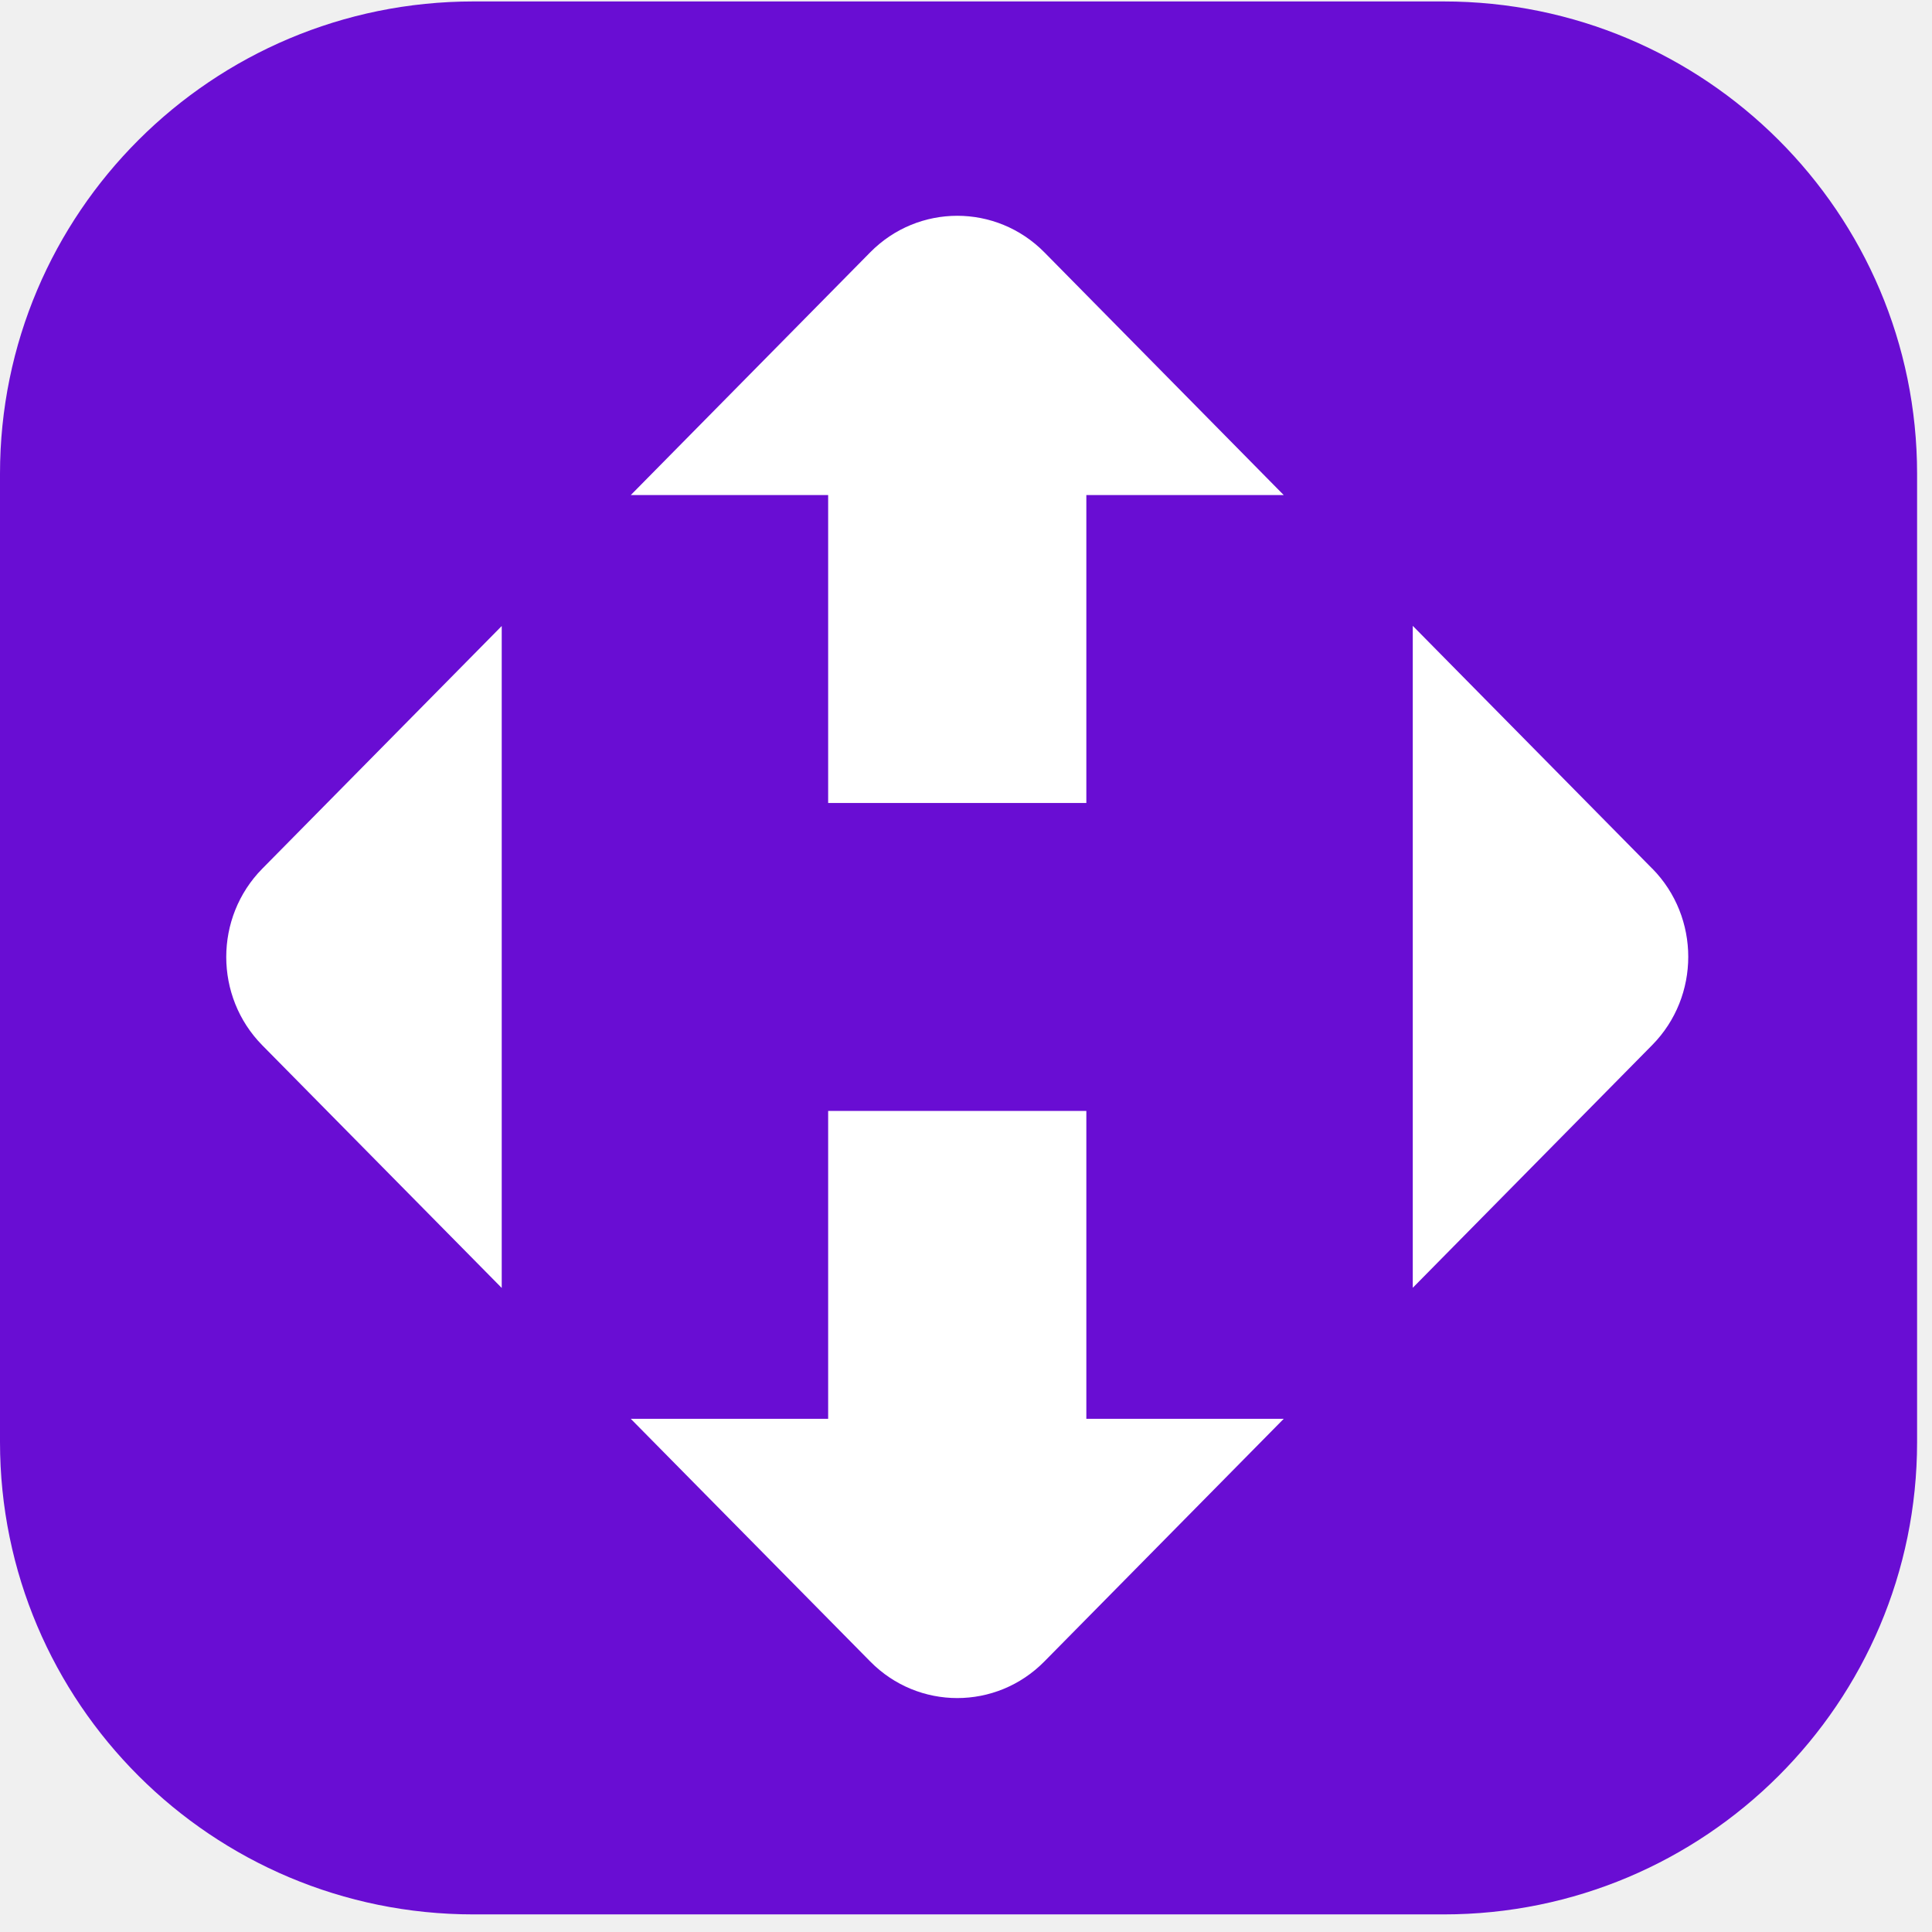
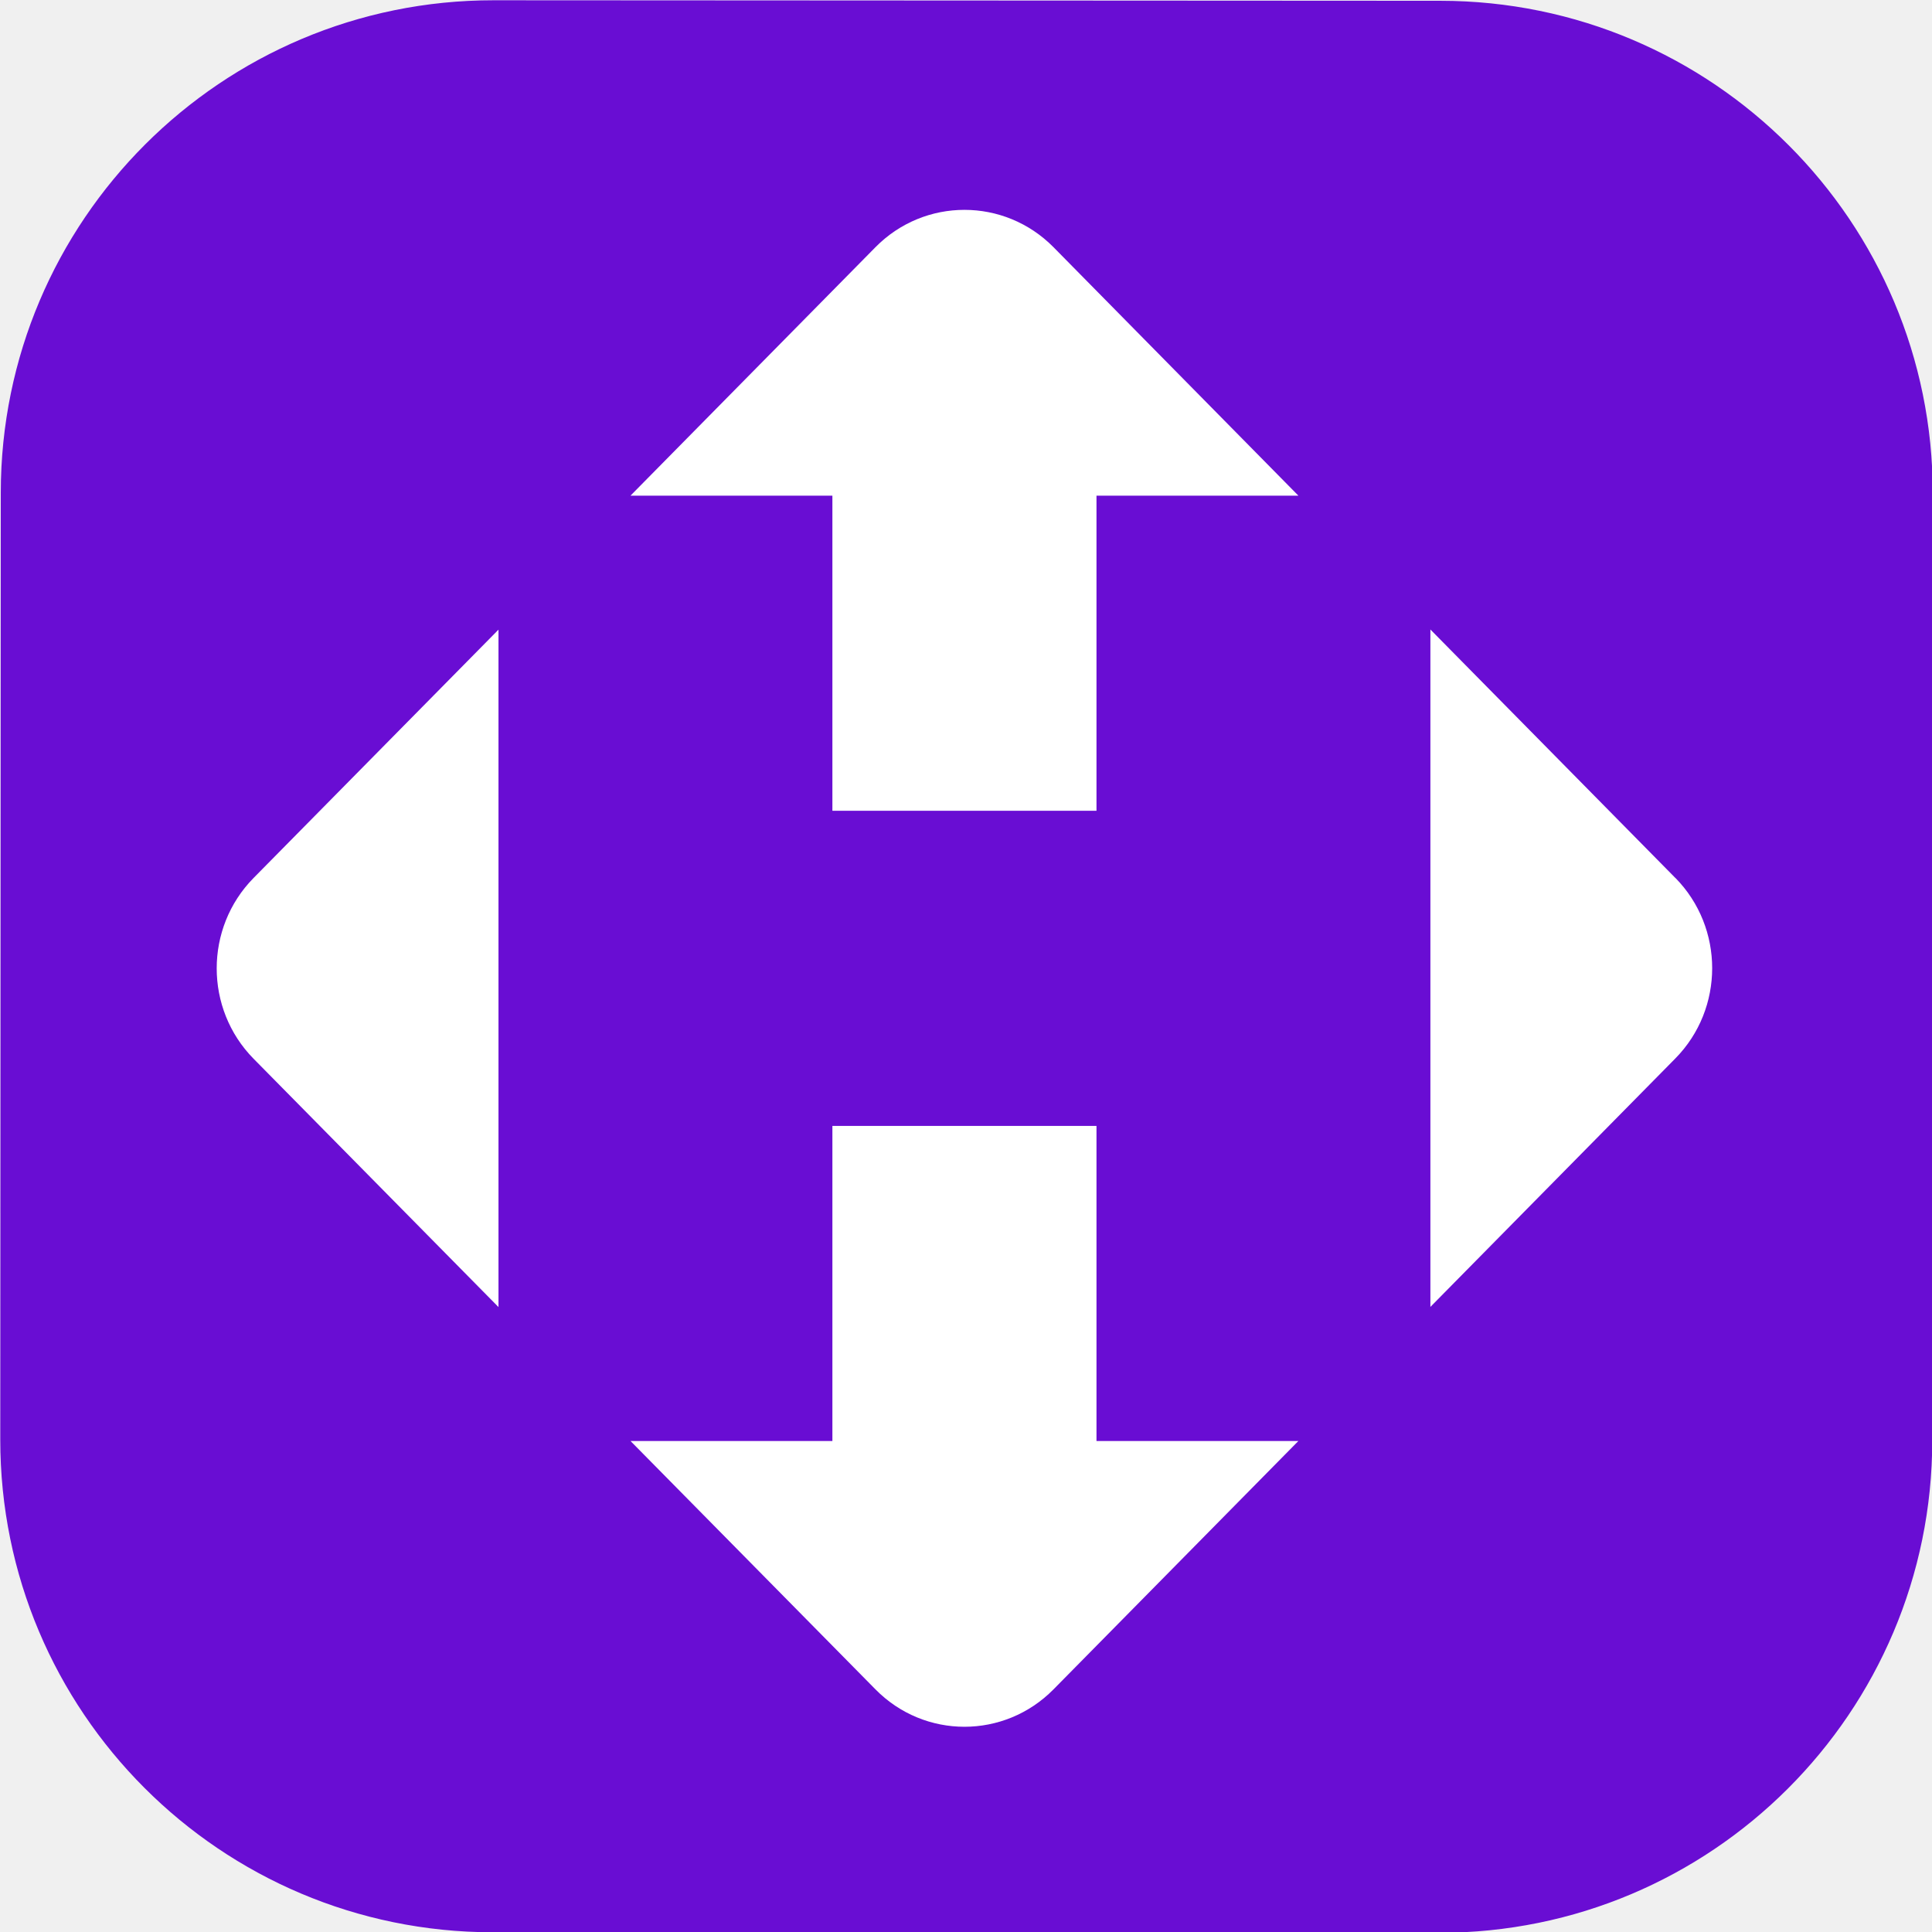
- <svg xmlns="http://www.w3.org/2000/svg" width="100%" height="100%" viewBox="0 0 105 105" version="1.1" xml:space="preserve" style="fill-rule:evenodd;clip-rule:evenodd;stroke-linejoin:round;stroke-miterlimit:2;">
-   <g transform="matrix(4.16667,0,0,4.16667,0,0)">
-     <g>
-       <g transform="matrix(1.09414,0,0,1.07684,0,-0.878096)">
-         <path d="M17.21,0.833L5.644,0.833C2.527,0.833 0,3.395 0,6.555L0,18.282C0,21.442 2.527,24.004 5.644,24.004L17.211,24.004C20.327,24.004 22.854,21.442 22.854,18.282L22.854,6.555C22.854,3.395 20.327,0.833 17.211,0.833" style="fill:rgb(105,13,211);fill-rule:nonzero;" />
-       </g>
-       <g transform="matrix(1.07628,0,0,1.07628,0.187734,-0.882913)">
-         <path d="M12.991,18.015L12.991,14.284L9.862,14.284L9.862,18.015L7.47,18.015L10.372,20.956C10.954,21.547 11.899,21.547 12.482,20.956L15.383,18.015L12.991,18.015ZM5.906,16.429L5.906,8.407L3.004,11.348C2.422,11.939 2.422,12.897 3.004,13.488L5.906,16.429ZM9.862,6.82L9.862,10.552L12.991,10.552L12.991,6.82L15.383,6.82L12.482,3.878C11.899,3.288 10.954,3.288 10.372,3.878L7.47,6.82L9.862,6.82ZM19.849,11.347L16.947,8.405L16.947,16.427L19.849,13.485C20.431,12.895 20.431,11.937 19.849,11.346" style="fill:white;fill-rule:nonzero;" />
-       </g>
-     </g>
-   </g>
+ <svg xmlns="http://www.w3.org/2000/svg" width="500" height="500" viewBox="0 0 500 500">
+   <path id="background" fill="#690dd3" fill-rule="evenodd" stroke="none" d="M 0.069 372.516 C 0.031 442.923 57.077 500.031 127.484 500.069 L 372.516 500.202 C 442.923 500.24 500.031 443.194 500.069 372.787 L 500.202 127.755 C 500.24 57.348 443.194 0.24 372.787 0.202 L 127.755 0.069 C 57.348 0.031 0.24 57.077 0.202 127.484 Z" />
+   <path id="logo" fill="#ffffff" stroke="none" d="M 283.77 372.927 L 283.77 291.391 L 215.422 291.391 L 215.422 372.927 L 163.172 372.927 L 226.562 437.199 C 239.275 450.115 259.917 450.115 272.652 437.199 L 336.02 372.927 L 283.77 372.927 Z M 129.008 338.267 L 129.008 162.956 L 65.618 227.228 C 52.905 240.144 52.905 261.08 65.618 273.995 L 129.008 338.267 Z M 215.422 128.275 L 215.422 209.833 L 283.77 209.833 L 283.77 128.275 L 336.02 128.275 L 272.652 63.981 C 259.917 51.087 239.275 51.087 226.562 63.981 L 163.172 128.275 L 215.422 128.275 Z M 433.574 227.207 L 370.184 162.913 L 370.184 338.224 L 433.574 273.93 C 446.287 261.036 446.287 240.1 433.574 227.185" />
</svg>
